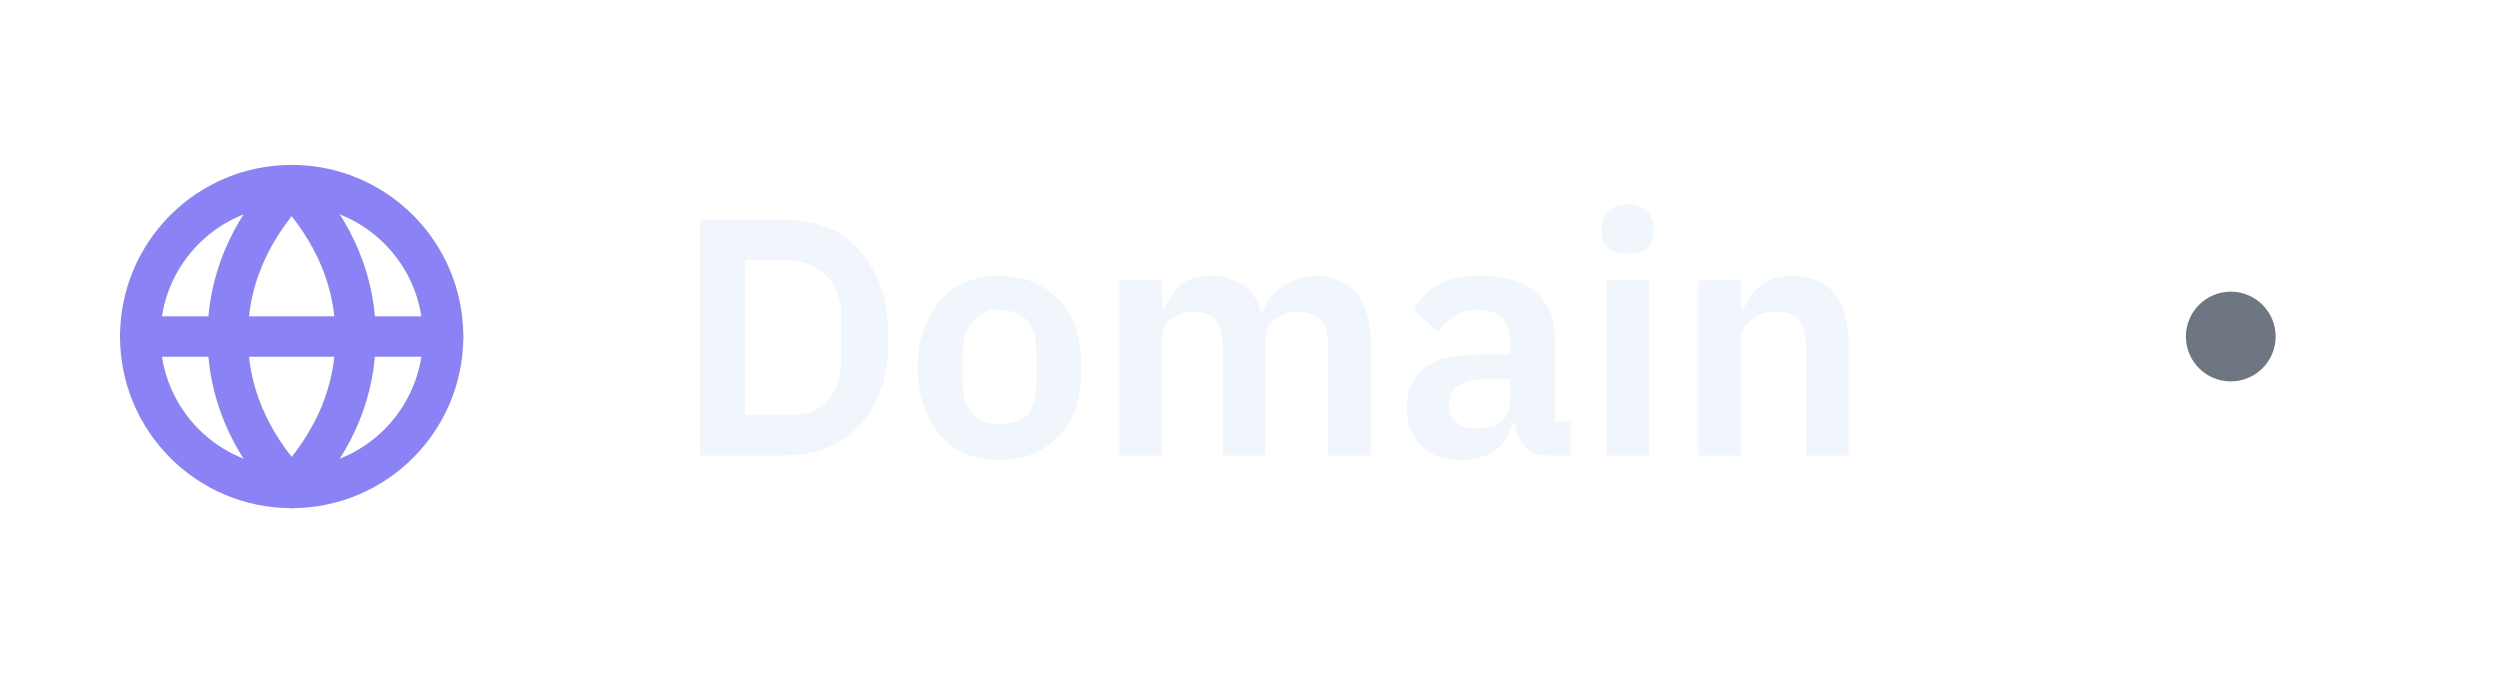
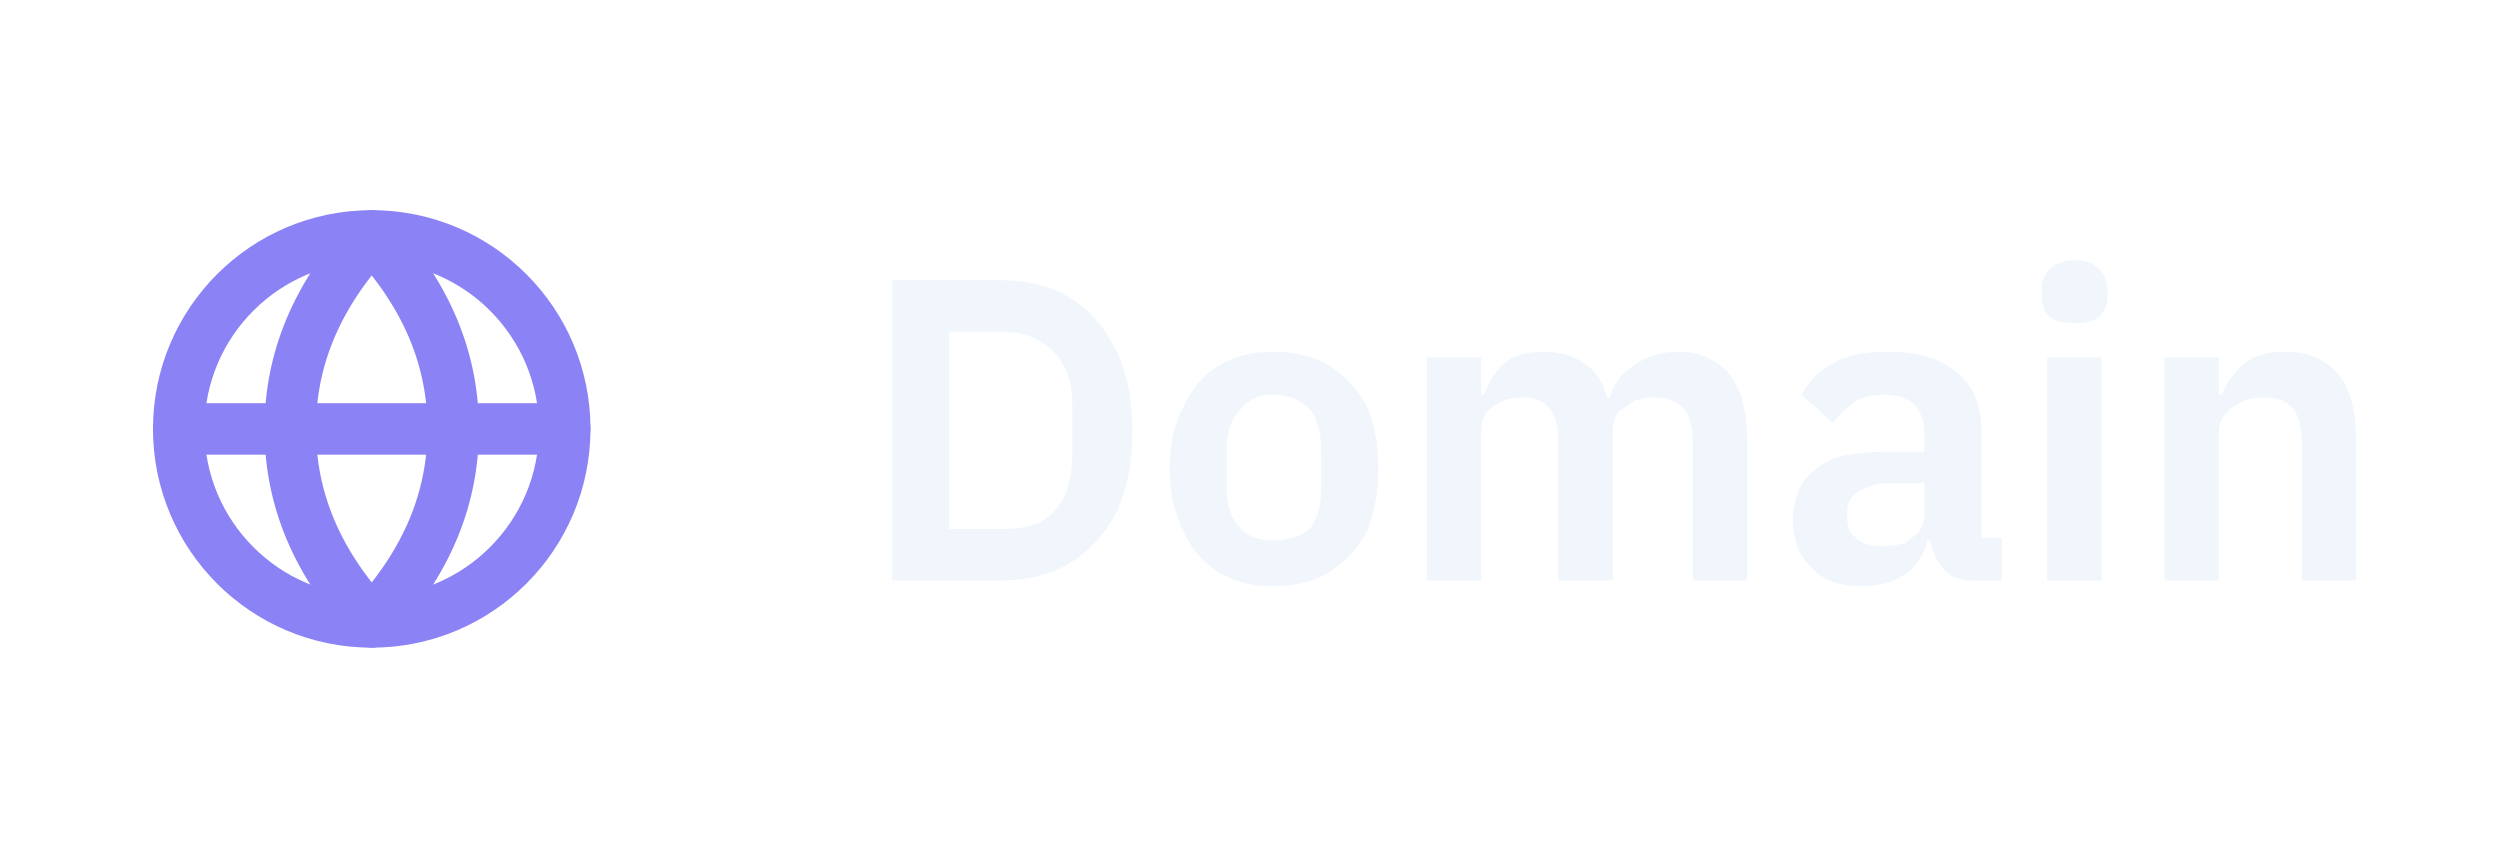
- <svg xmlns="http://www.w3.org/2000/svg" viewBox="0 0 111.43 30" width="111.43" height="30" role="img" aria-label="Domain">
+ <svg xmlns="http://www.w3.org/2000/svg" viewBox="0 0 87.43 30" width="87.43" height="30" role="img" aria-label="Domain">
  <g transform="translate(4 6) scale(0.75)" fill="none" stroke="#8B83F5" stroke-width="2.4" stroke-linecap="round" stroke-linejoin="round">
    <circle cx="12" cy="12" r="9" />
    <path d="M3 12h18M12 3c2.6 2.8 3.8 5.8 3.8 9s-1.2 6.2-3.8 9c-2.6-2.8-3.8-5.8-3.8-9S9.4 5.8 12 3z" />
  </g>
  <path d="M31.2 20.3V9.8H35Q36.4 9.8 37.4 10.4Q38.4 11 39 12.2Q39.6 13.3 39.6 15.1Q39.6 16.8 39 18Q38.4 19.1 37.4 19.7Q36.4 20.3 35 20.3ZM33.2 18.5H35Q35.8 18.5 36.3 18.3Q36.9 18 37.2 17.4Q37.5 16.8 37.5 15.9V14.2Q37.5 13.3 37.2 12.8Q36.9 12.2 36.3 11.9Q35.8 11.6 35 11.6H33.2ZM44.5 20.5Q43.4 20.5 42.6 20Q41.8 19.5 41.4 18.6Q40.9 17.6 40.9 16.4Q40.9 15.1 41.4 14.2Q41.8 13.3 42.6 12.8Q43.4 12.3 44.5 12.3Q45.7 12.3 46.5 12.8Q47.3 13.3 47.8 14.2Q48.2 15.1 48.2 16.4Q48.2 17.6 47.8 18.6Q47.3 19.5 46.5 20Q45.7 20.5 44.5 20.5ZM44.5 18.9Q45.3 18.9 45.8 18.5Q46.2 18 46.2 17.1V15.7Q46.2 14.8 45.8 14.3Q45.3 13.8 44.5 13.8Q43.8 13.8 43.4 14.3Q42.9 14.8 42.9 15.7V17.1Q42.9 18 43.4 18.5Q43.8 18.9 44.5 18.9ZM51.8 20.3H49.9V12.5H51.8V13.8H51.9Q52.1 13.2 52.6 12.7Q53.1 12.3 54 12.3Q54.8 12.3 55.4 12.7Q56 13.1 56.2 13.9H56.3Q56.5 13.2 57.1 12.8Q57.8 12.3 58.7 12.3Q59.8 12.3 60.5 13.1Q61.1 13.9 61.1 15.4V20.3H59.2V15.5Q59.2 14.7 58.9 14.3Q58.5 13.9 57.9 13.9Q57.5 13.9 57.2 14Q56.9 14.2 56.6 14.4Q56.4 14.7 56.4 15.1V20.3H54.5V15.5Q54.5 14.7 54.2 14.3Q53.9 13.9 53.3 13.9Q52.9 13.9 52.6 14Q52.2 14.2 52 14.4Q51.8 14.7 51.8 15.1ZM70 20.3H69Q68.5 20.3 68.2 20.1Q67.9 19.9 67.7 19.5Q67.5 19.1 67.5 18.6V18.4L68 18.9H67.4Q67.2 19.7 66.6 20.1Q66 20.5 65.1 20.5Q63.9 20.5 63.3 19.8Q62.7 19.2 62.7 18.2Q62.7 17.4 63.1 16.8Q63.5 16.3 64.2 16Q65 15.8 66 15.8H67.3V15.2Q67.3 14.6 67 14.2Q66.6 13.8 65.9 13.8Q65.2 13.8 64.8 14.1Q64.4 14.4 64.1 14.8L63 13.8Q63.4 13.1 64.1 12.7Q64.8 12.3 66 12.3Q67.6 12.3 68.4 13Q69.3 13.7 69.3 15.1V18.8H70ZM67.3 16.9H66.1Q65.4 16.9 65 17.2Q64.6 17.4 64.6 17.9V18.1Q64.6 18.6 64.9 18.8Q65.2 19.1 65.8 19.1Q66.2 19.1 66.6 19Q66.9 18.8 67.1 18.6Q67.3 18.3 67.3 18ZM72.6 11.3Q72 11.3 71.7 11.1Q71.4 10.8 71.4 10.4V10.1Q71.4 9.7 71.7 9.4Q72 9.1 72.6 9.1Q73.1 9.1 73.4 9.4Q73.7 9.7 73.7 10.1V10.4Q73.7 10.8 73.4 11.1Q73.1 11.3 72.6 11.3ZM71.6 20.3V12.5H73.5V20.3ZM77.6 20.3H75.7V12.5H77.6V13.8H77.7Q78 13.1 78.5 12.7Q79 12.3 79.9 12.3Q81.1 12.3 81.8 13.1Q82.4 13.9 82.4 15.4V20.3H80.5V15.5Q80.5 14.7 80.2 14.3Q79.9 13.9 79.2 13.9Q78.8 13.9 78.5 14Q78.1 14.2 77.9 14.4Q77.6 14.7 77.6 15.1Z" fill="#F0F6FC" />
-   <circle cx="99.43" cy="15" r="2" fill="#6E7681" />
</svg>
